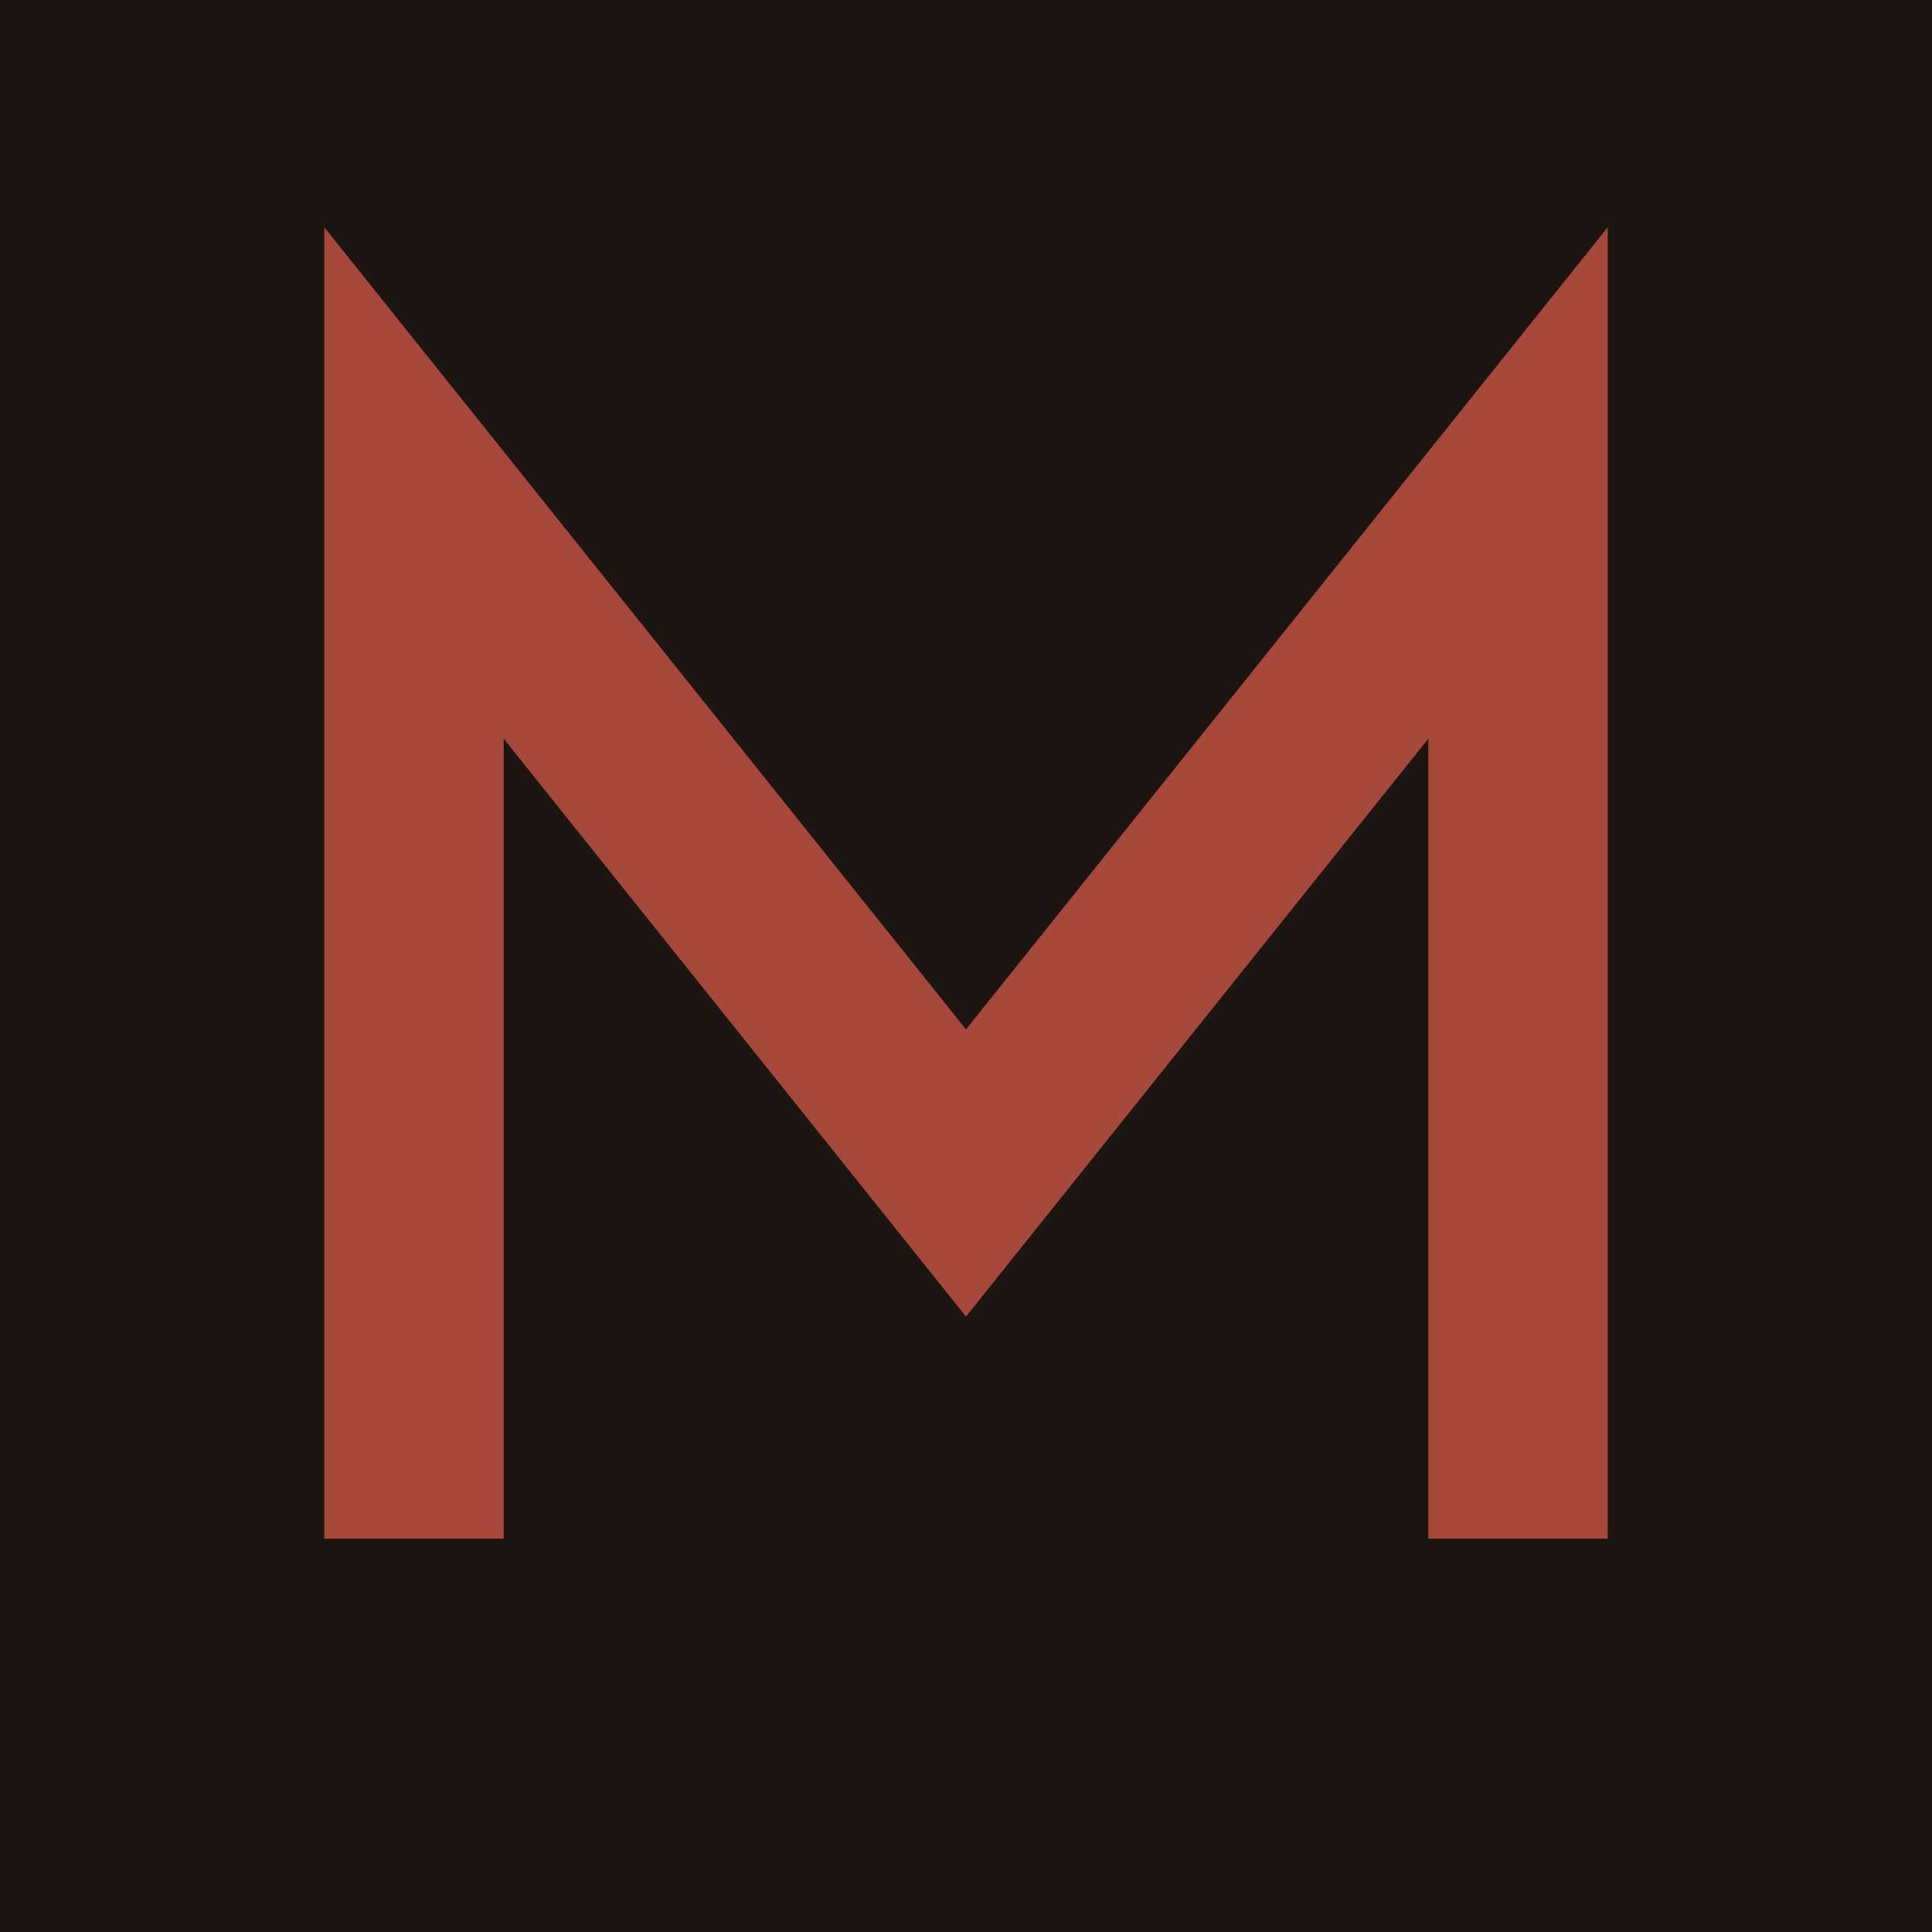
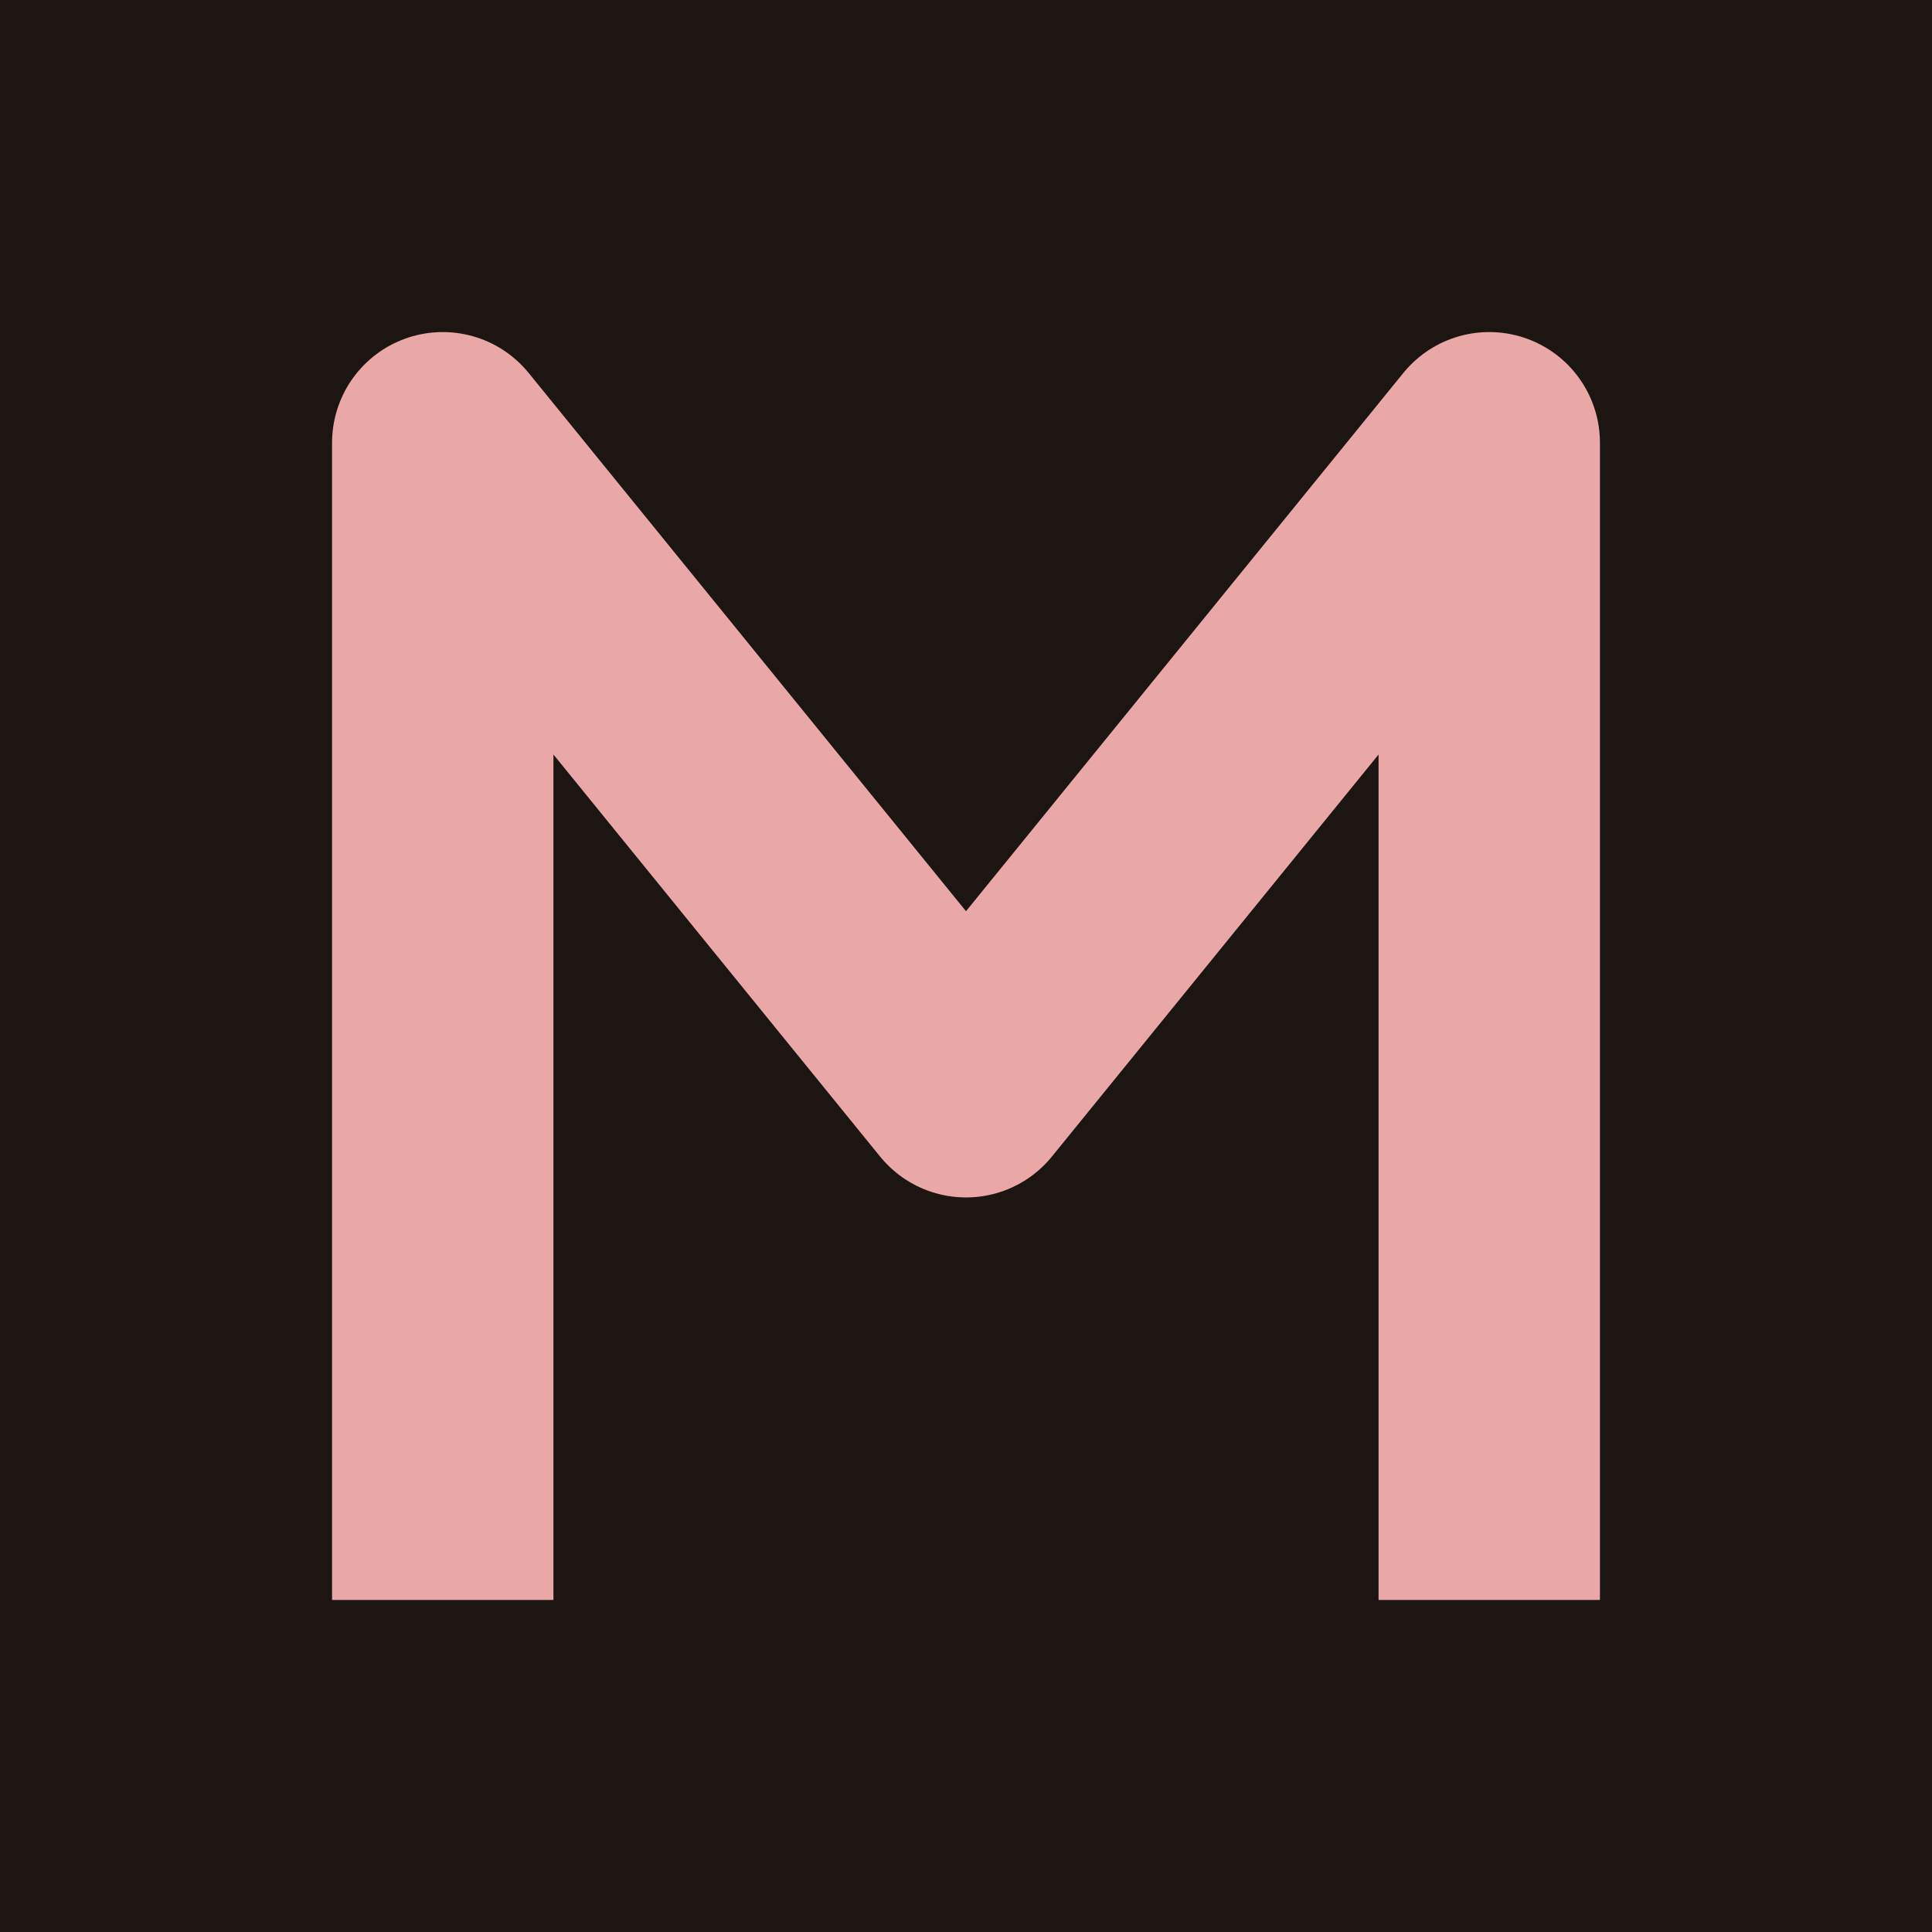
- <svg xmlns="http://www.w3.org/2000/svg" viewBox="0 0 28 28" width="48" height="48">
-   <rect width="28" height="28" fill="#1c1512" />
-   <path d="M6 21V7l8 10 8-10v14" fill="none" stroke="#a6483a" stroke-width="2.6" stroke-linecap="square" />
+ <svg xmlns="http://www.w3.org/2000/svg" viewBox="0 0 48 48" width="48" height="48">
+   <rect width="48" height="48" fill="#1c1512" />
+   <path d="M11 37V11l13 16 13-16v26" fill="none" stroke="#e9a8a6" stroke-width="5.5" stroke-linecap="square" stroke-linejoin="round" />
</svg>
